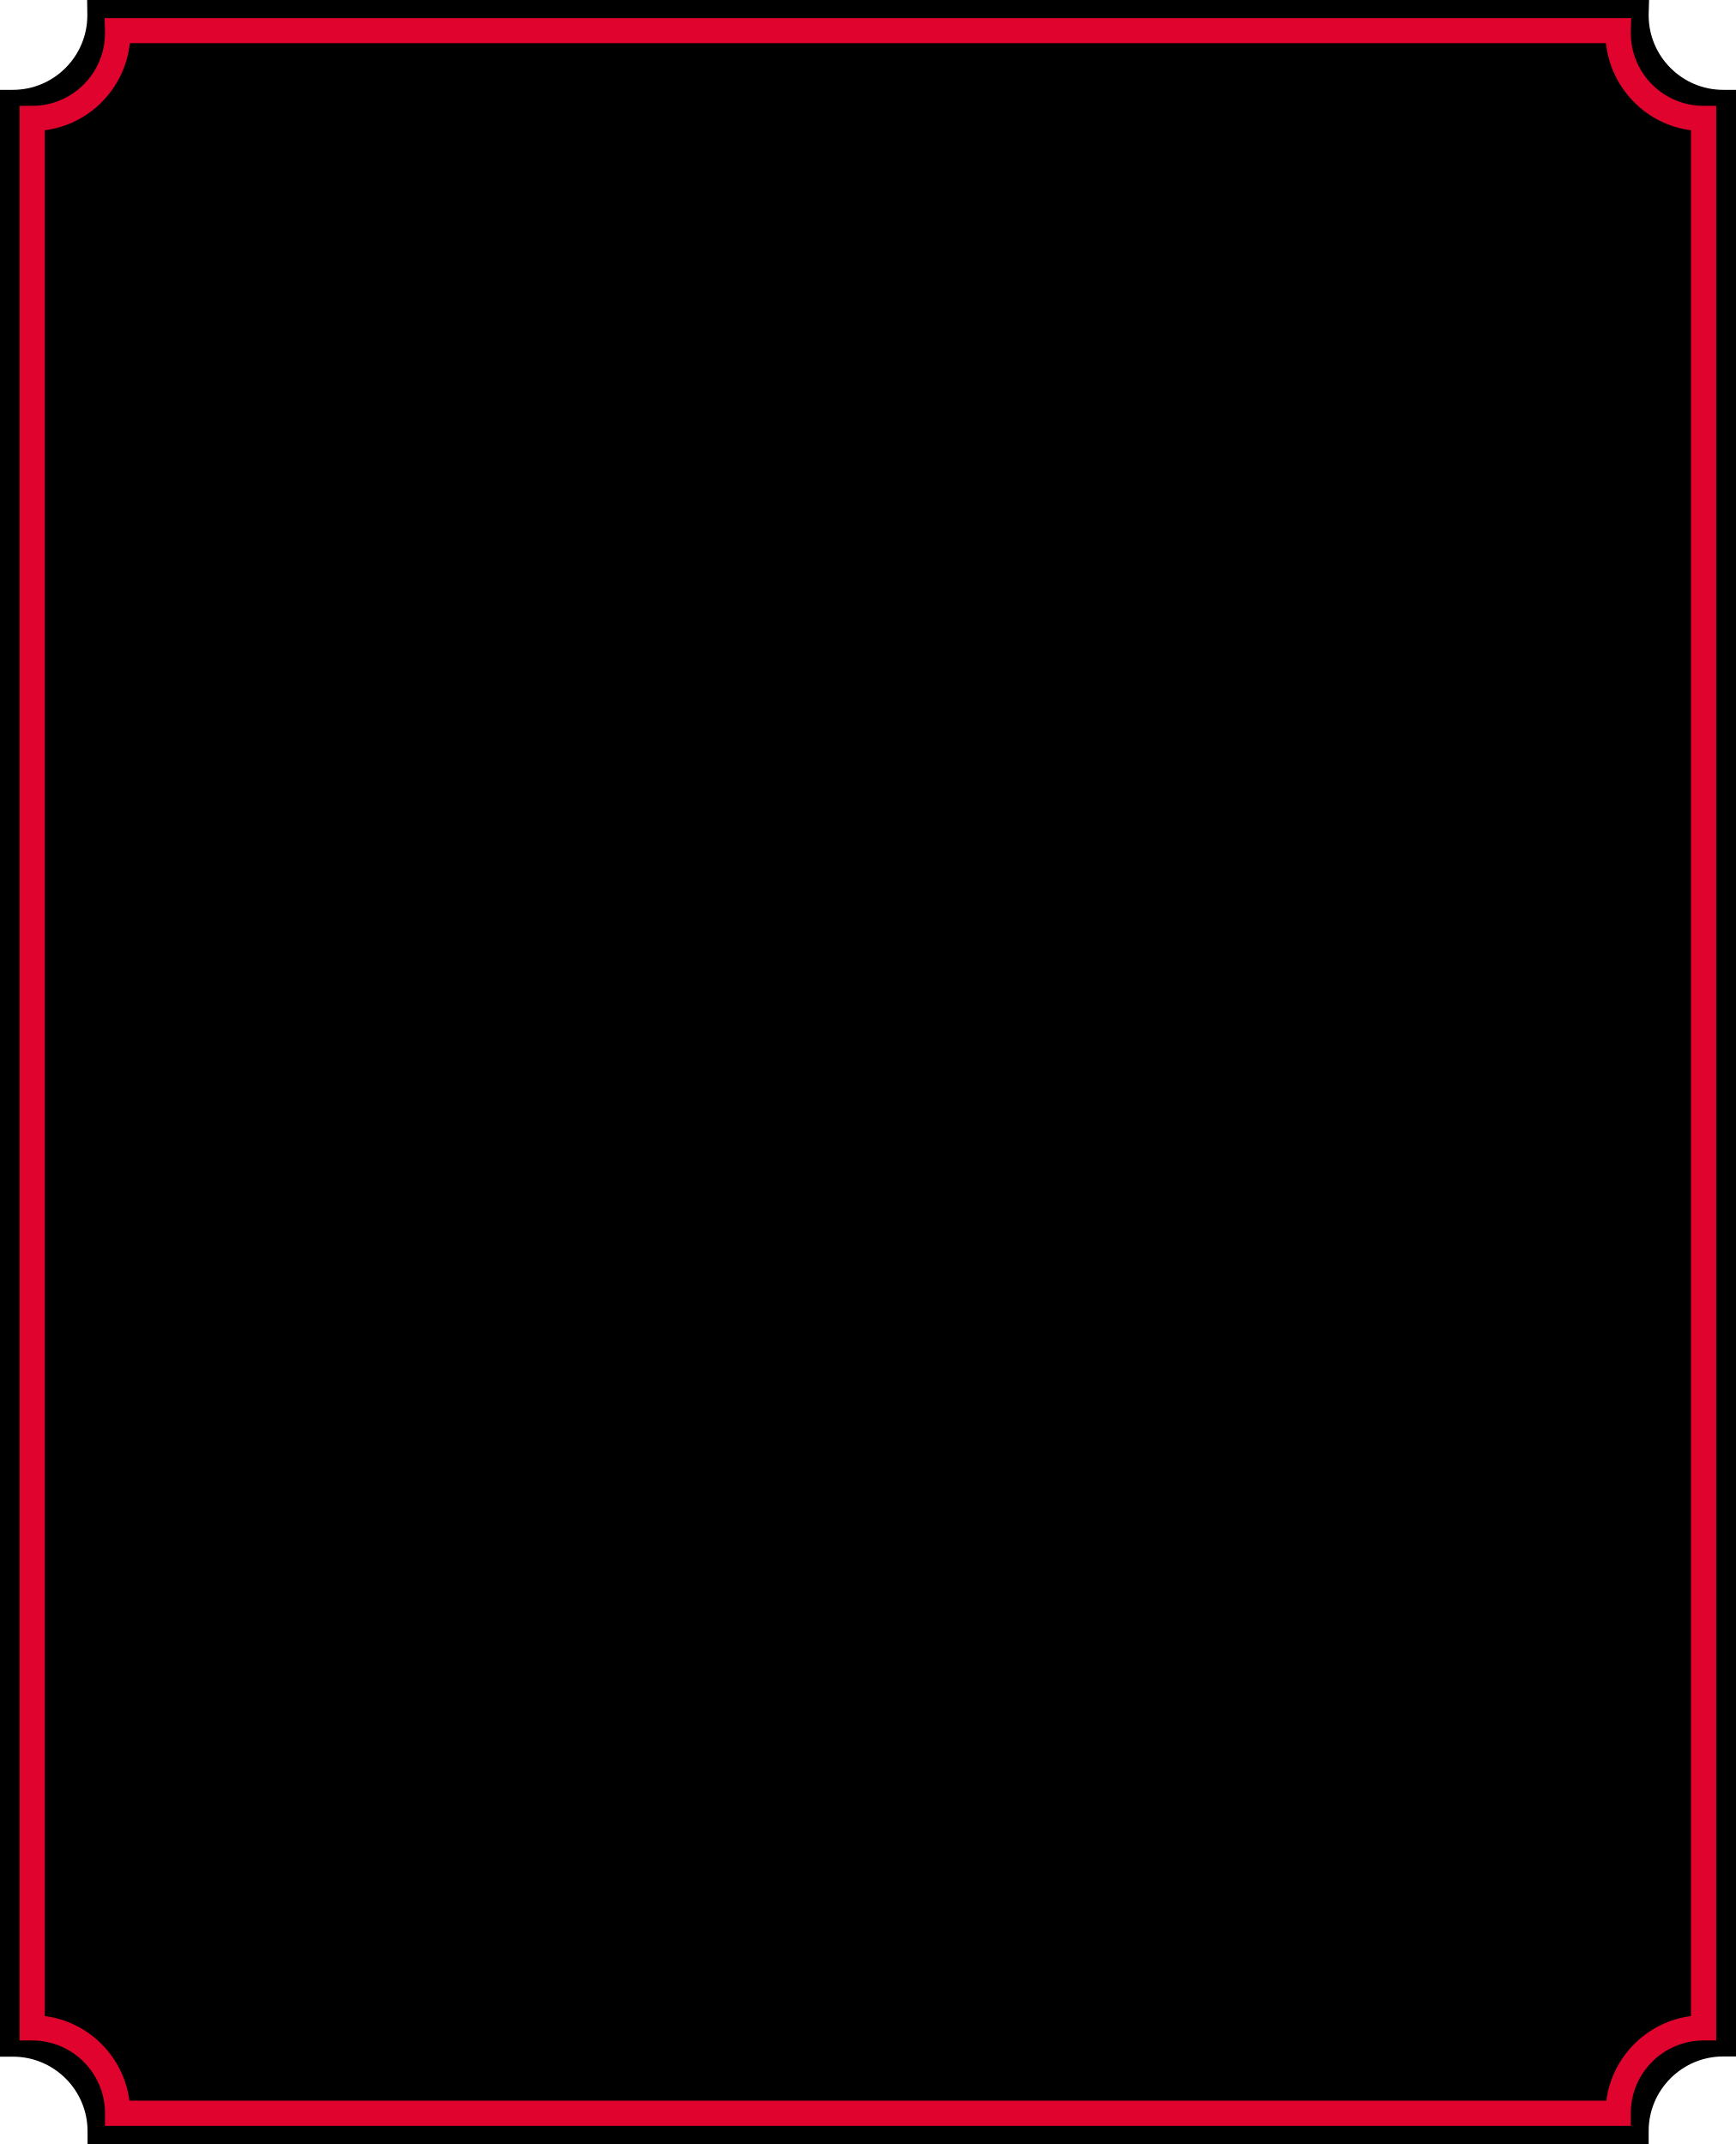
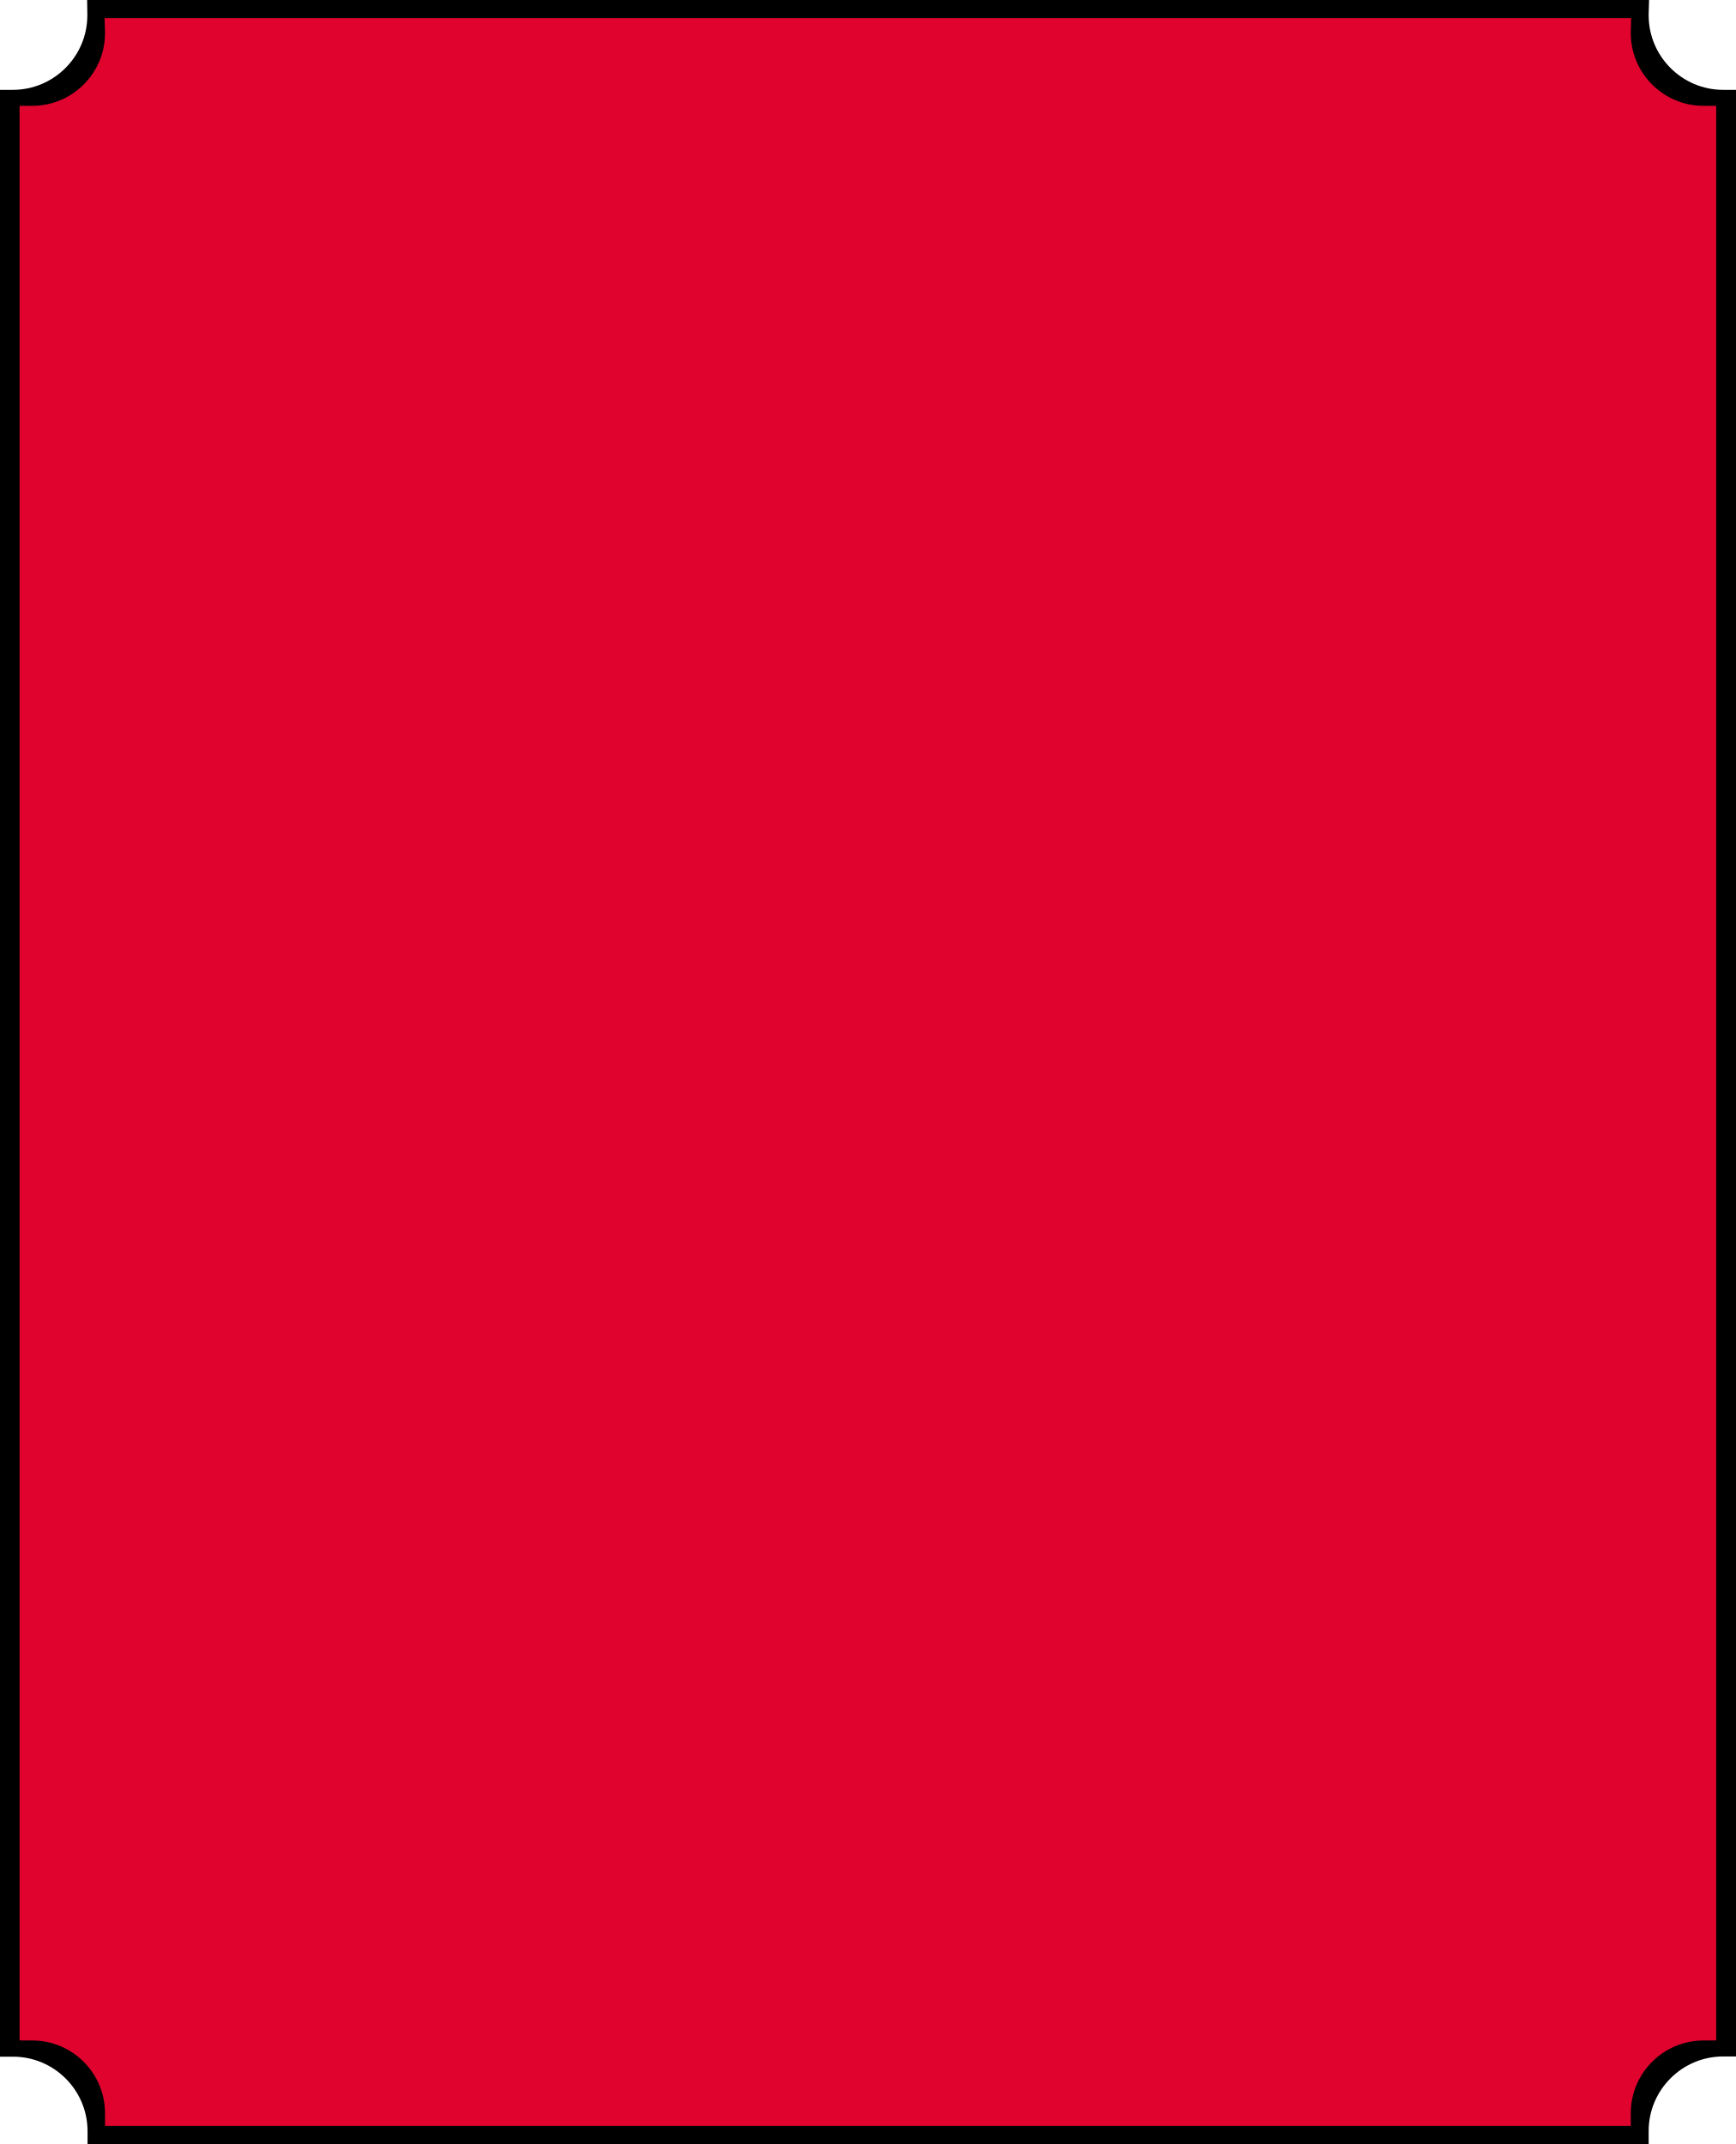
- <svg xmlns="http://www.w3.org/2000/svg" version="1.1" x="0px" y="0px" width="824.9px" height="1018.9px" viewBox="0 0 824.9 1018.9" style="overflow:visible;enable-background:new 0 0 824.9 1018.9;" xml:space="preserve">
+ <svg xmlns="http://www.w3.org/2000/svg" version="1.1" id="圖層_1" x="0px" y="0px" viewBox="0 0 824.9 1018.9" style="enable-background:new 0 0 824.9 1018.9;" xml:space="preserve">
  <style type="text/css">
	.st0{fill:#DF032E;}
</style>
-   <defs>
- </defs>
-   <path d="M783.3,1018.9H41.6v-6.1c0-19.5-15.9-35.4-35.4-35.4H0V42.7h6.1c19.5,0,35.4-15.9,35.4-35.4c0-0.2,0-0.4,0-0.6L41.4,0h742.2  l-0.2,6.7c0,0.2,0,0.4,0,0.6c0,19.5,15.9,35.4,35.4,35.4h6.1v934.6h-6.1c-19.5,0-35.4,15.9-35.4,35.4V1018.9z" />
-   <path class="st0" d="M774.9,1010.3h-725v-6c0-19.1-15.5-34.6-34.6-34.6h-6V50.3h6c19.1,0,34.6-15.5,34.6-34.6c0-0.2,0-0.4,0-0.6  l-0.2-6.5h725.4l-0.2,6.5c0,0.2,0,0.4,0,0.6c0,19.1,15.5,34.6,34.6,34.6h6v919.4h-6c-19.1,0-34.6,15.5-34.6,34.6V1010.3z   M61.5,998.3h701.8c2.7-20.9,19.3-37.5,40.2-40.2V61.9c-21.3-2.7-38.1-19.9-40.4-41.4H61.7C59.4,42,42.6,59.2,21.3,61.9v896.2  C42.2,960.8,58.8,977.4,61.5,998.3z" />
+   <path d="M783.3,1018.9H41.6v-6.1c0-19.5-15.9-35.4-35.4-35.4H0V42.7h6.1c19.5,0,35.4-15.9,35.4-35.4c0-0.2,0-0.4,0-0.6L41.4,0h742.2  l-0.2,6.7c0,0.2,0,0.4,0,0.6c0,19.5,15.9,35.4,35.4,35.4h6.1v934.6h-6.1c-19.5,0-35.4,15.9-35.4,35.4v6.2H783.3z" />
+   <path class="st0" d="M774.9,1010.3h-725v-6c0-19.1-15.5-34.6-34.6-34.6h-6V50.3h6c19.1,0,34.6-15.5,34.6-34.6c0-0.2,0-0.4,0-0.6  l-0.2-6.5h725.4l-0.2,6.5c0,0.2,0,0.4,0,0.6c0,19.1,15.5,34.6,34.6,34.6h6v919.4h-6c-19.1,0-34.6,15.5-34.6,34.6V1010.3z" />
</svg>
